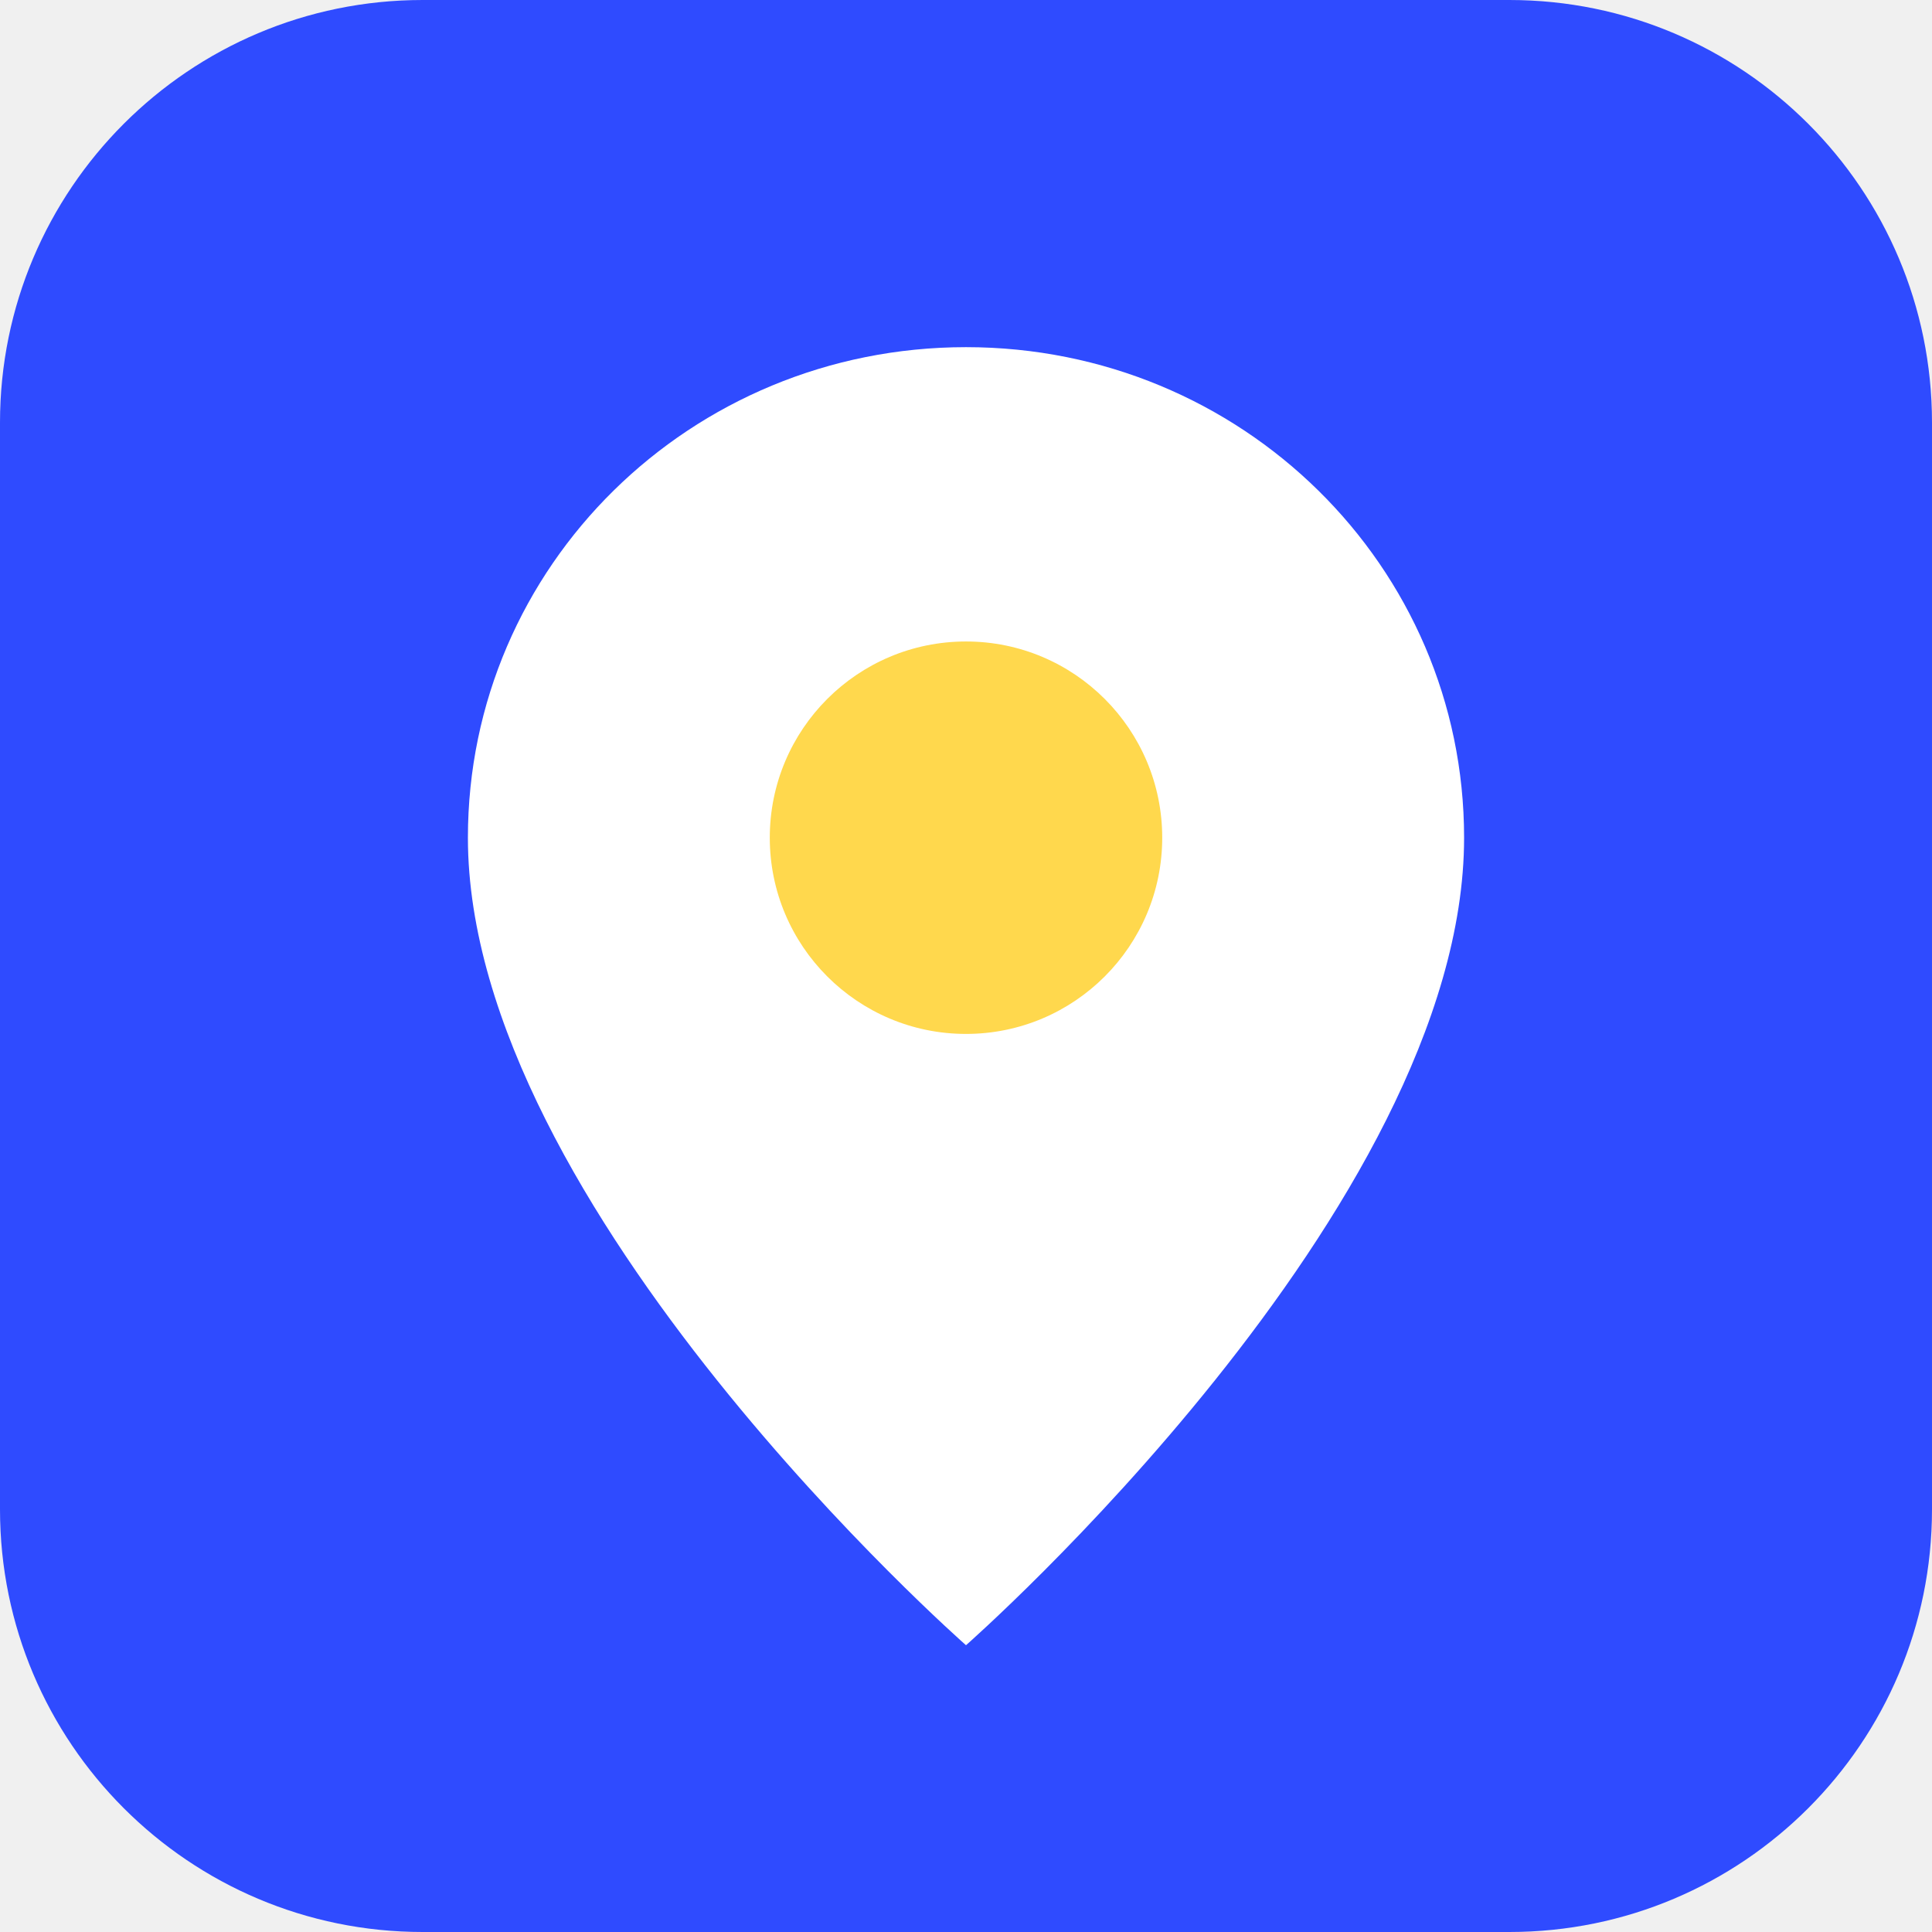
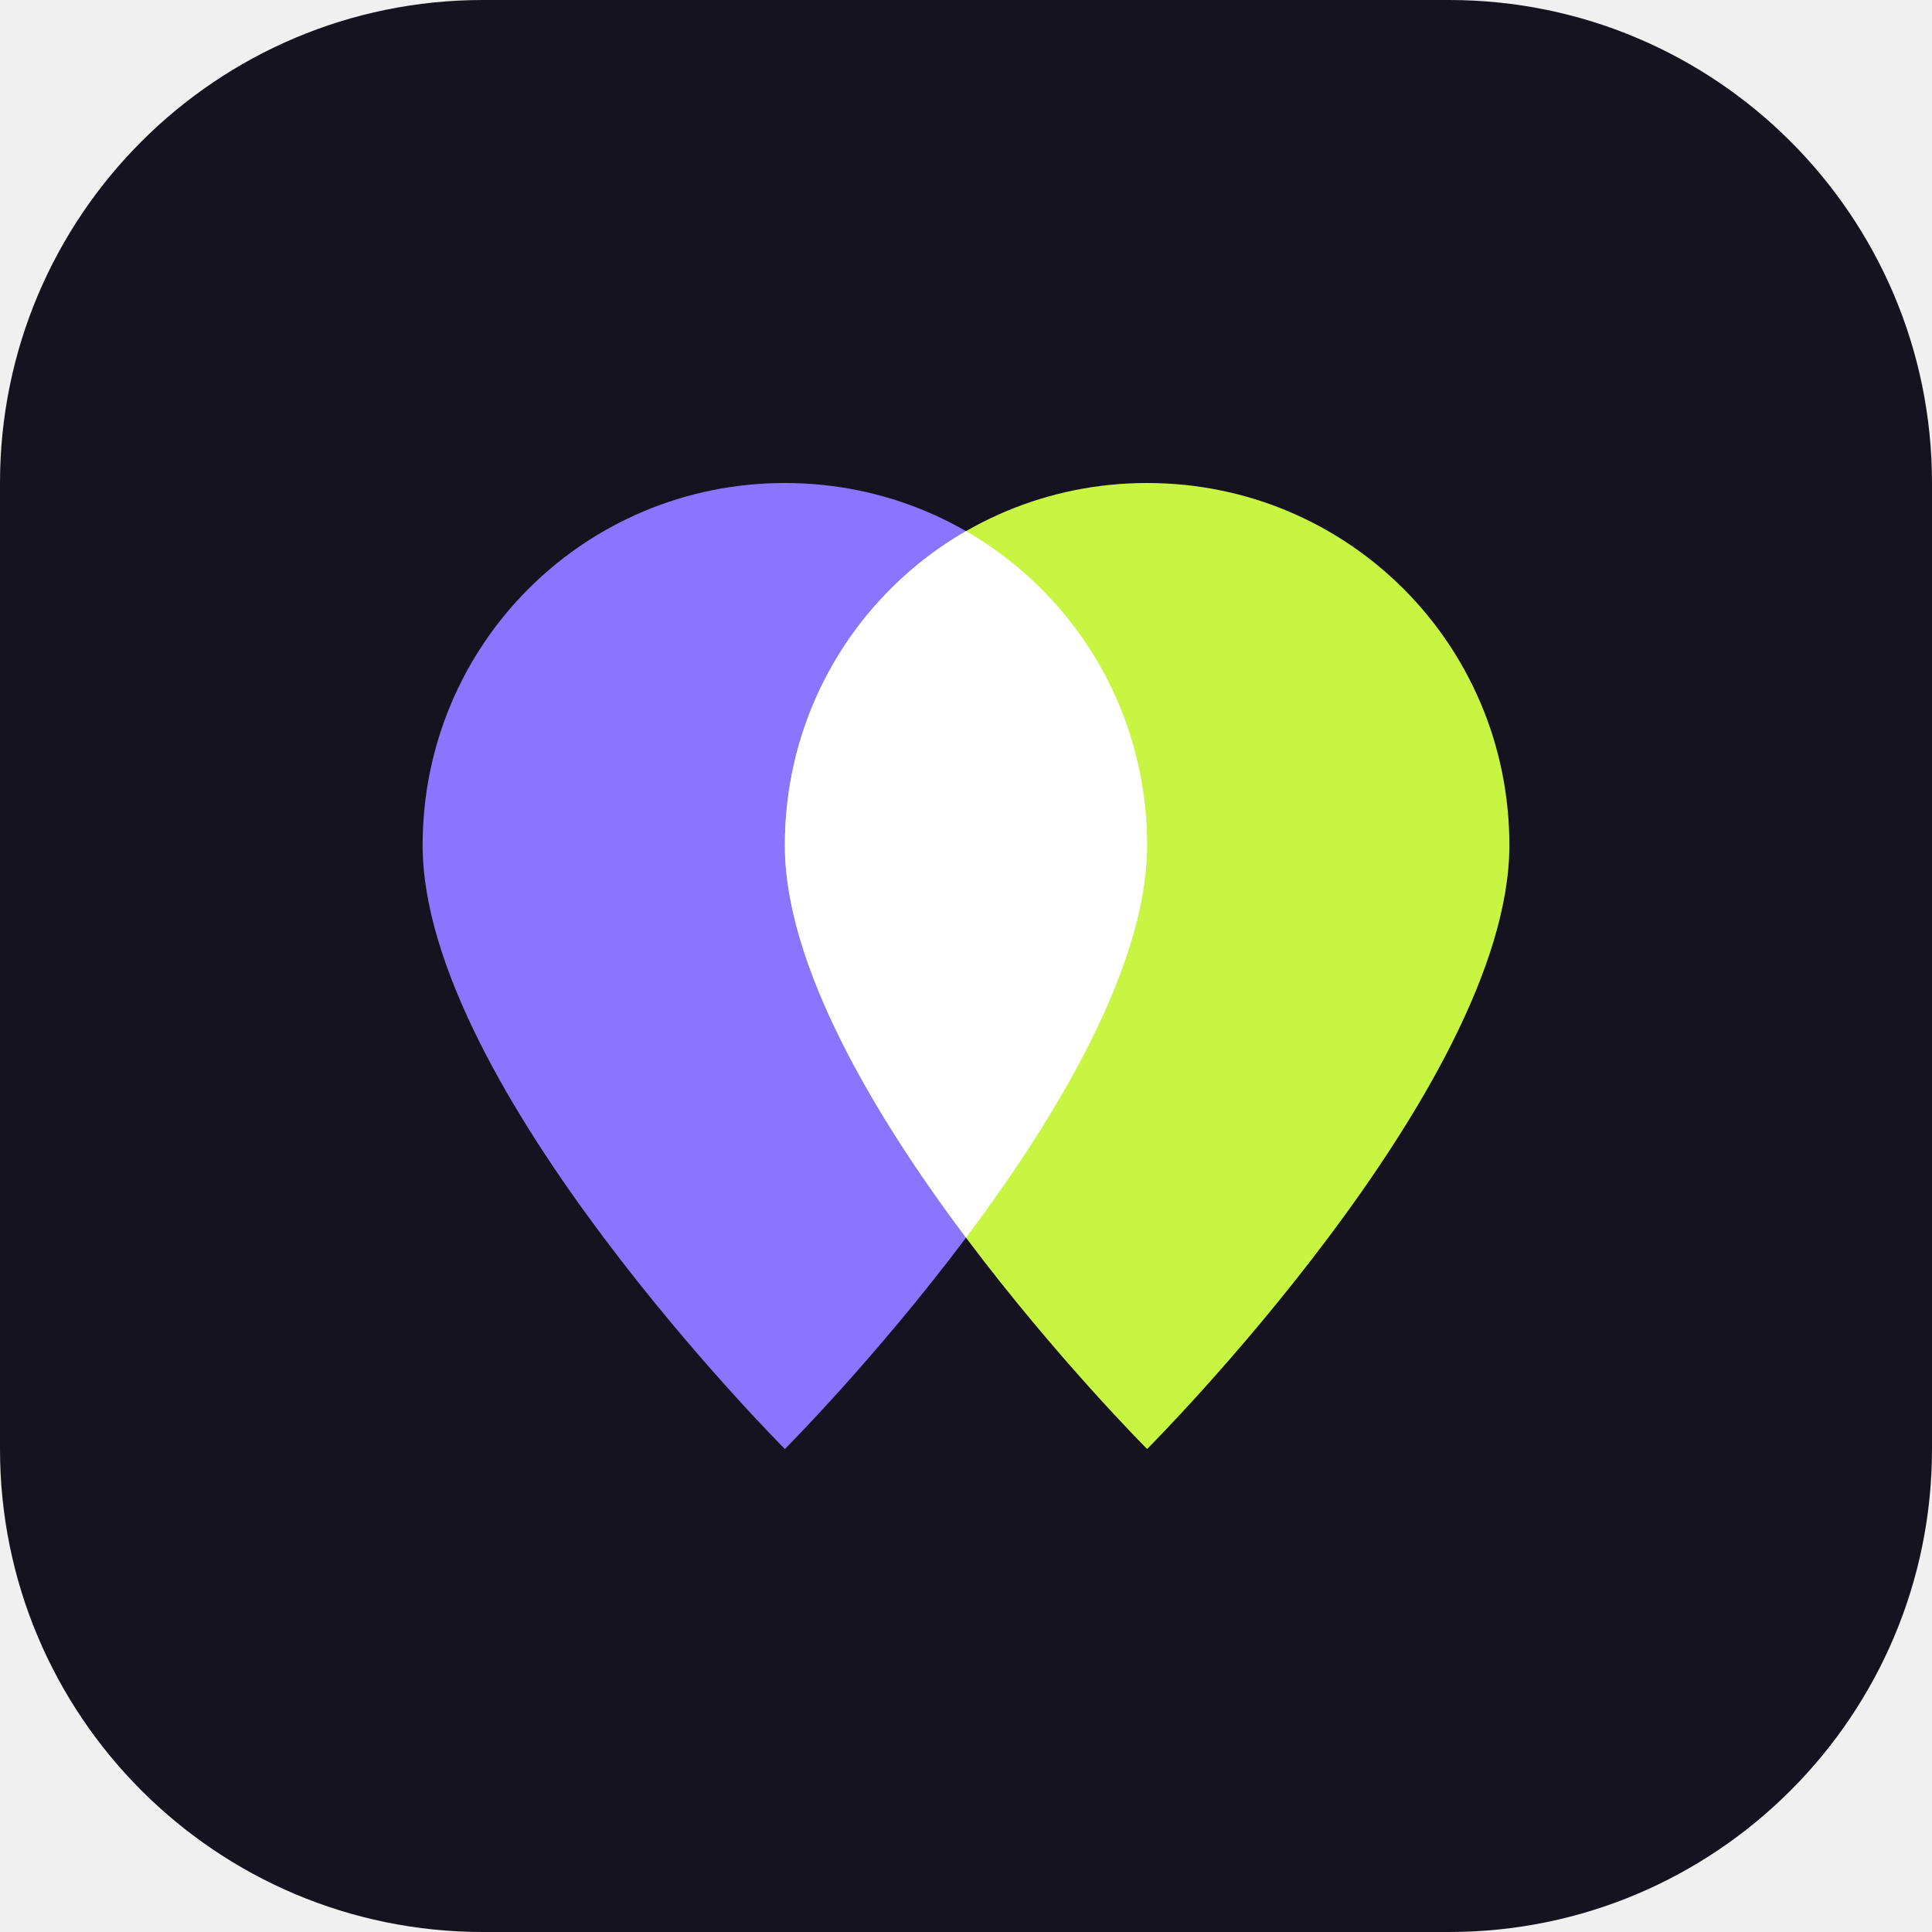
<svg xmlns="http://www.w3.org/2000/svg" viewBox="0 0 512 512">
-   <rect width="512" height="512" rx="112" fill="#2F4BFF" />
-   <path fill="#fff" d="M256 92c-73 0-132 58-132 130 0 98 132 214 132 214s132-116 132-214c0-72-59-130-132-130z" />
-   <circle cx="256" cy="222" r="52" fill="#FFD84D" />
+   <rect width="512" height="512" rx="128" fill="#15131F" />
+   <g transform="translate(96 120) scale(4)">
+     <clipPath id="a">
+       <path transform="translate(-24 0)" d="M24 0C10.7 0 0 10.7 0 24c0 16 24 40 24 40s24-24 24-40C48 10.7 37.3 0 24 0z" />
+     </clipPath>
+     <path transform="translate(4 2)" fill="#8B74FF" d="M24 0C10.7 0 0 10.7 0 24c0 16 24 40 24 40s24-24 24-40C48 10.7 37.3 0 24 0z" />
+     <path transform="translate(28 2)" fill="#C8F542" d="M24 0C10.7 0 0 10.7 0 24c0 16 24 40 24 40s24-24 24-40C48 10.7 37.3 0 24 0z" />
+     <path transform="translate(28 2)" fill="#FFFFFF" clip-path="url(#a)" d="M24 0C10.7 0 0 10.7 0 24c0 16 24 40 24 40s24-24 24-40C48 10.7 37.3 0 24 0z" />
+   </g>
</svg>
